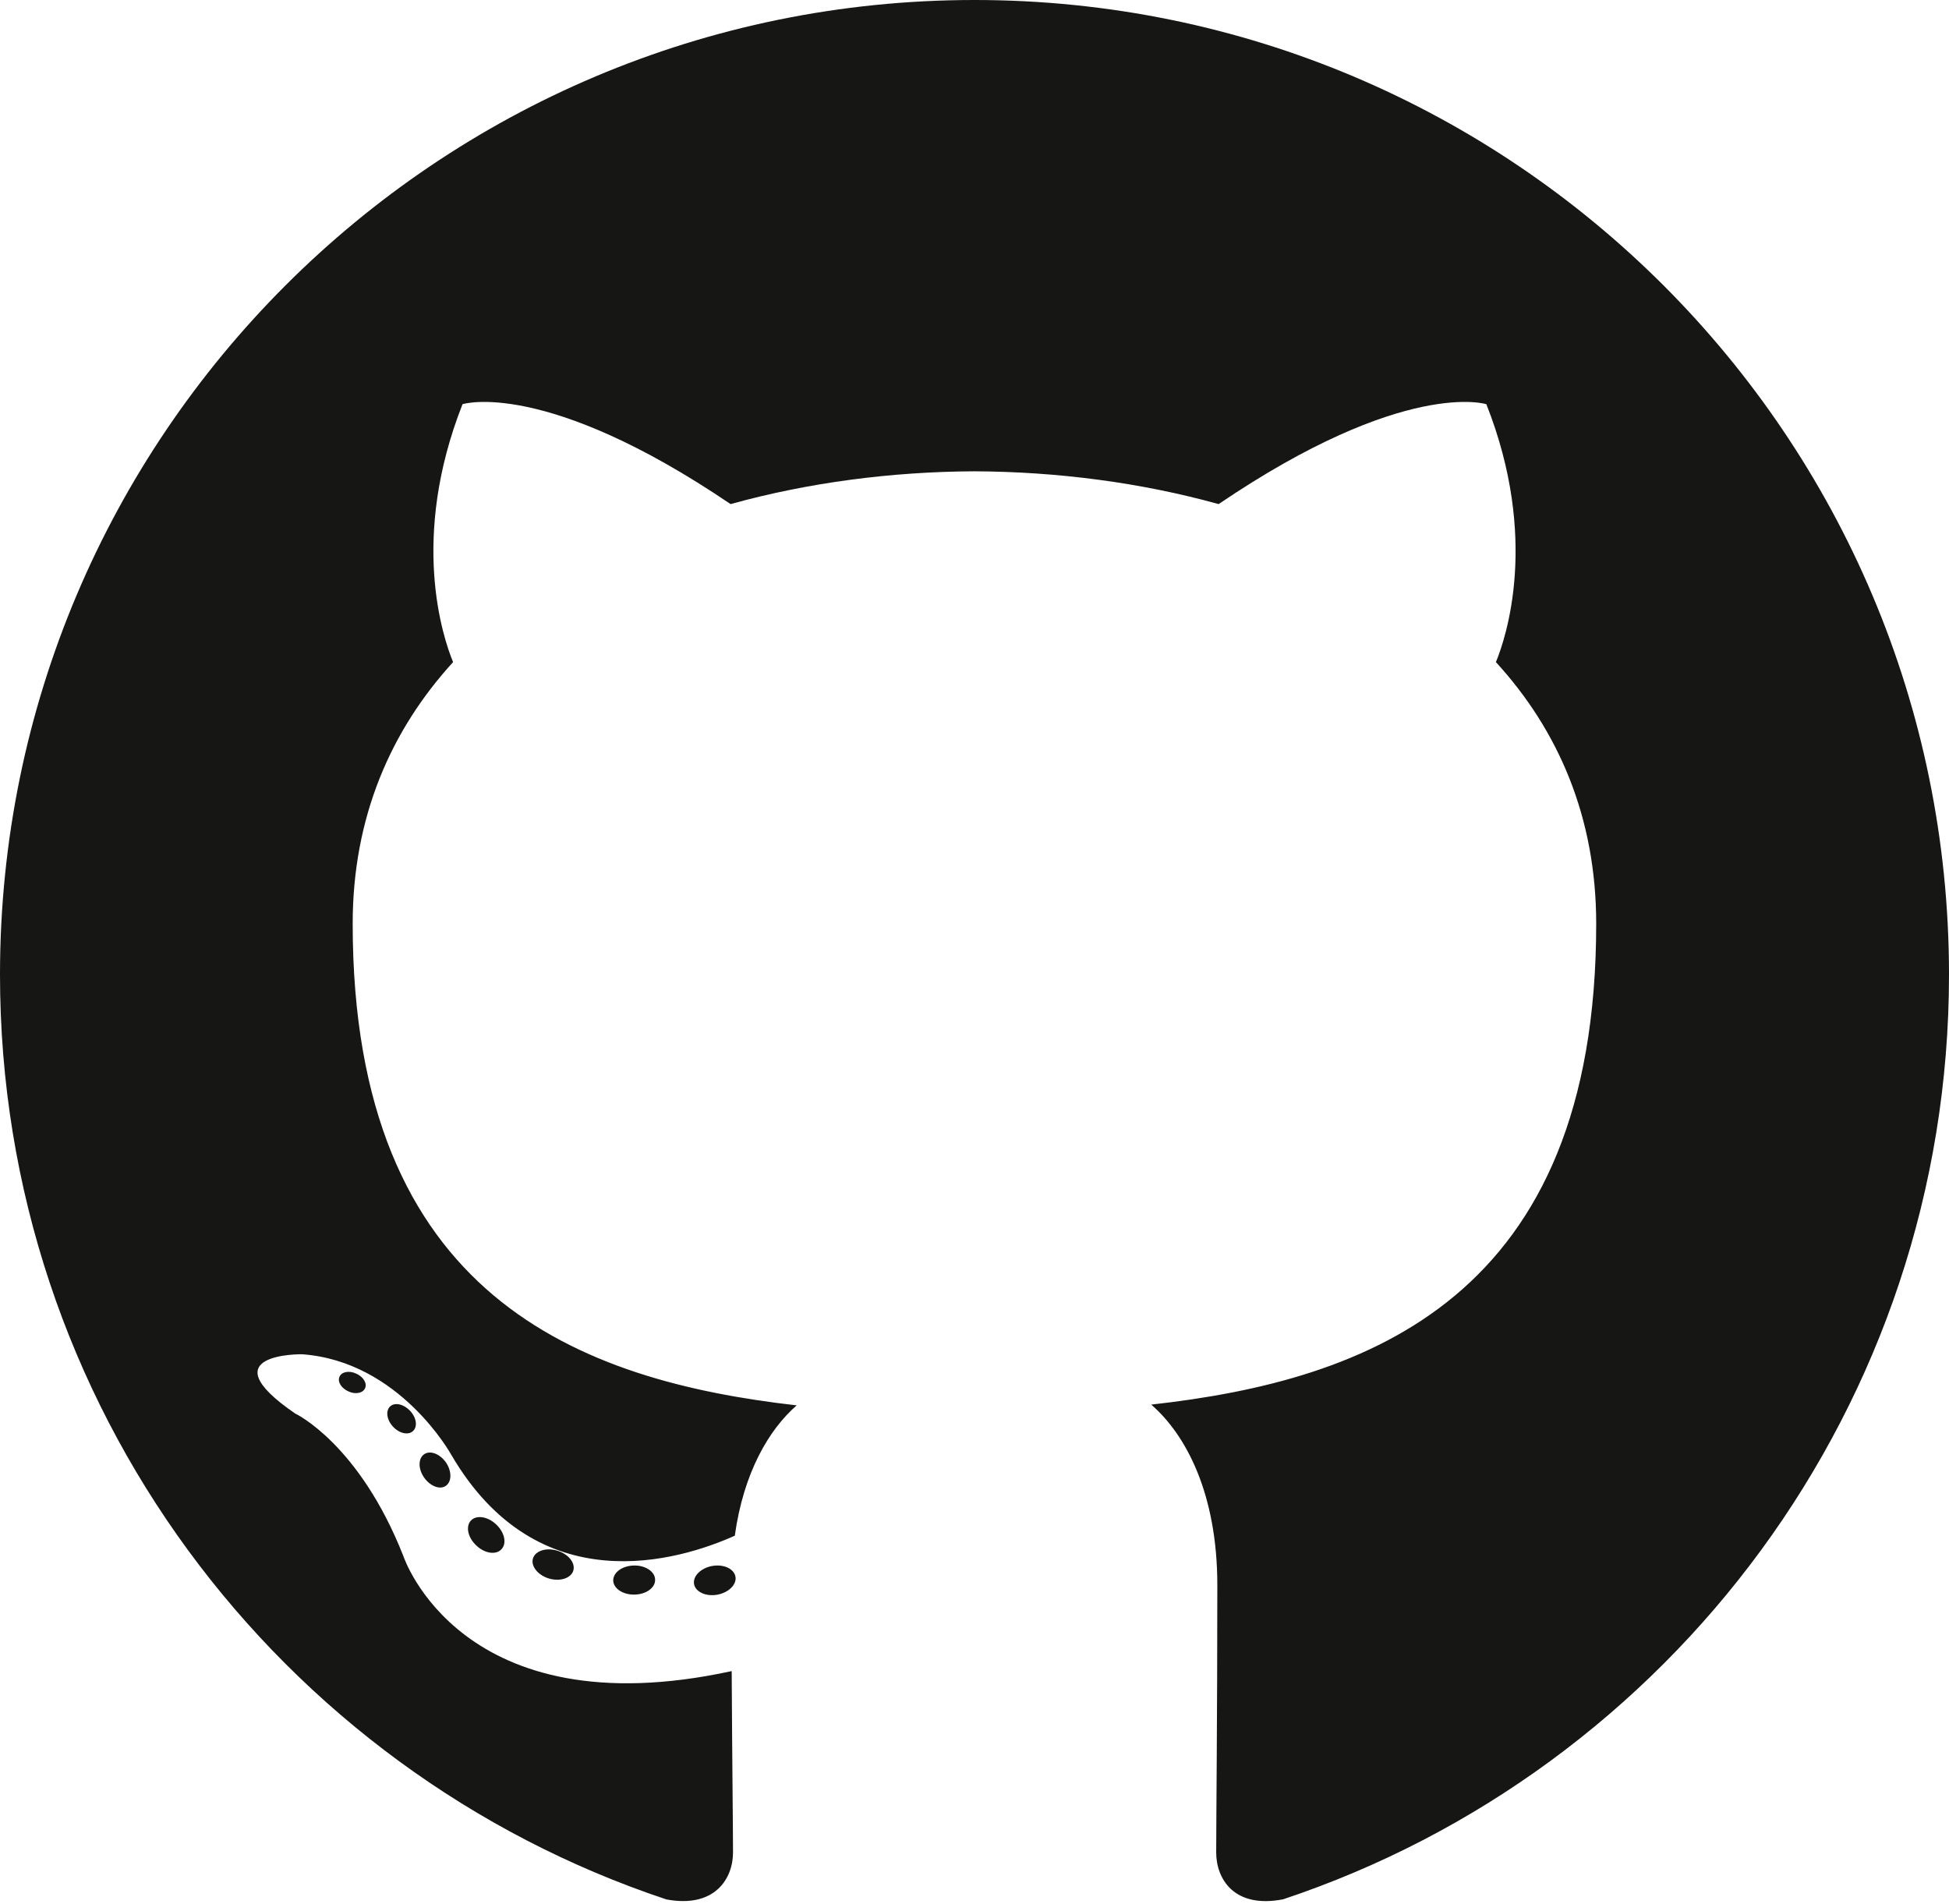
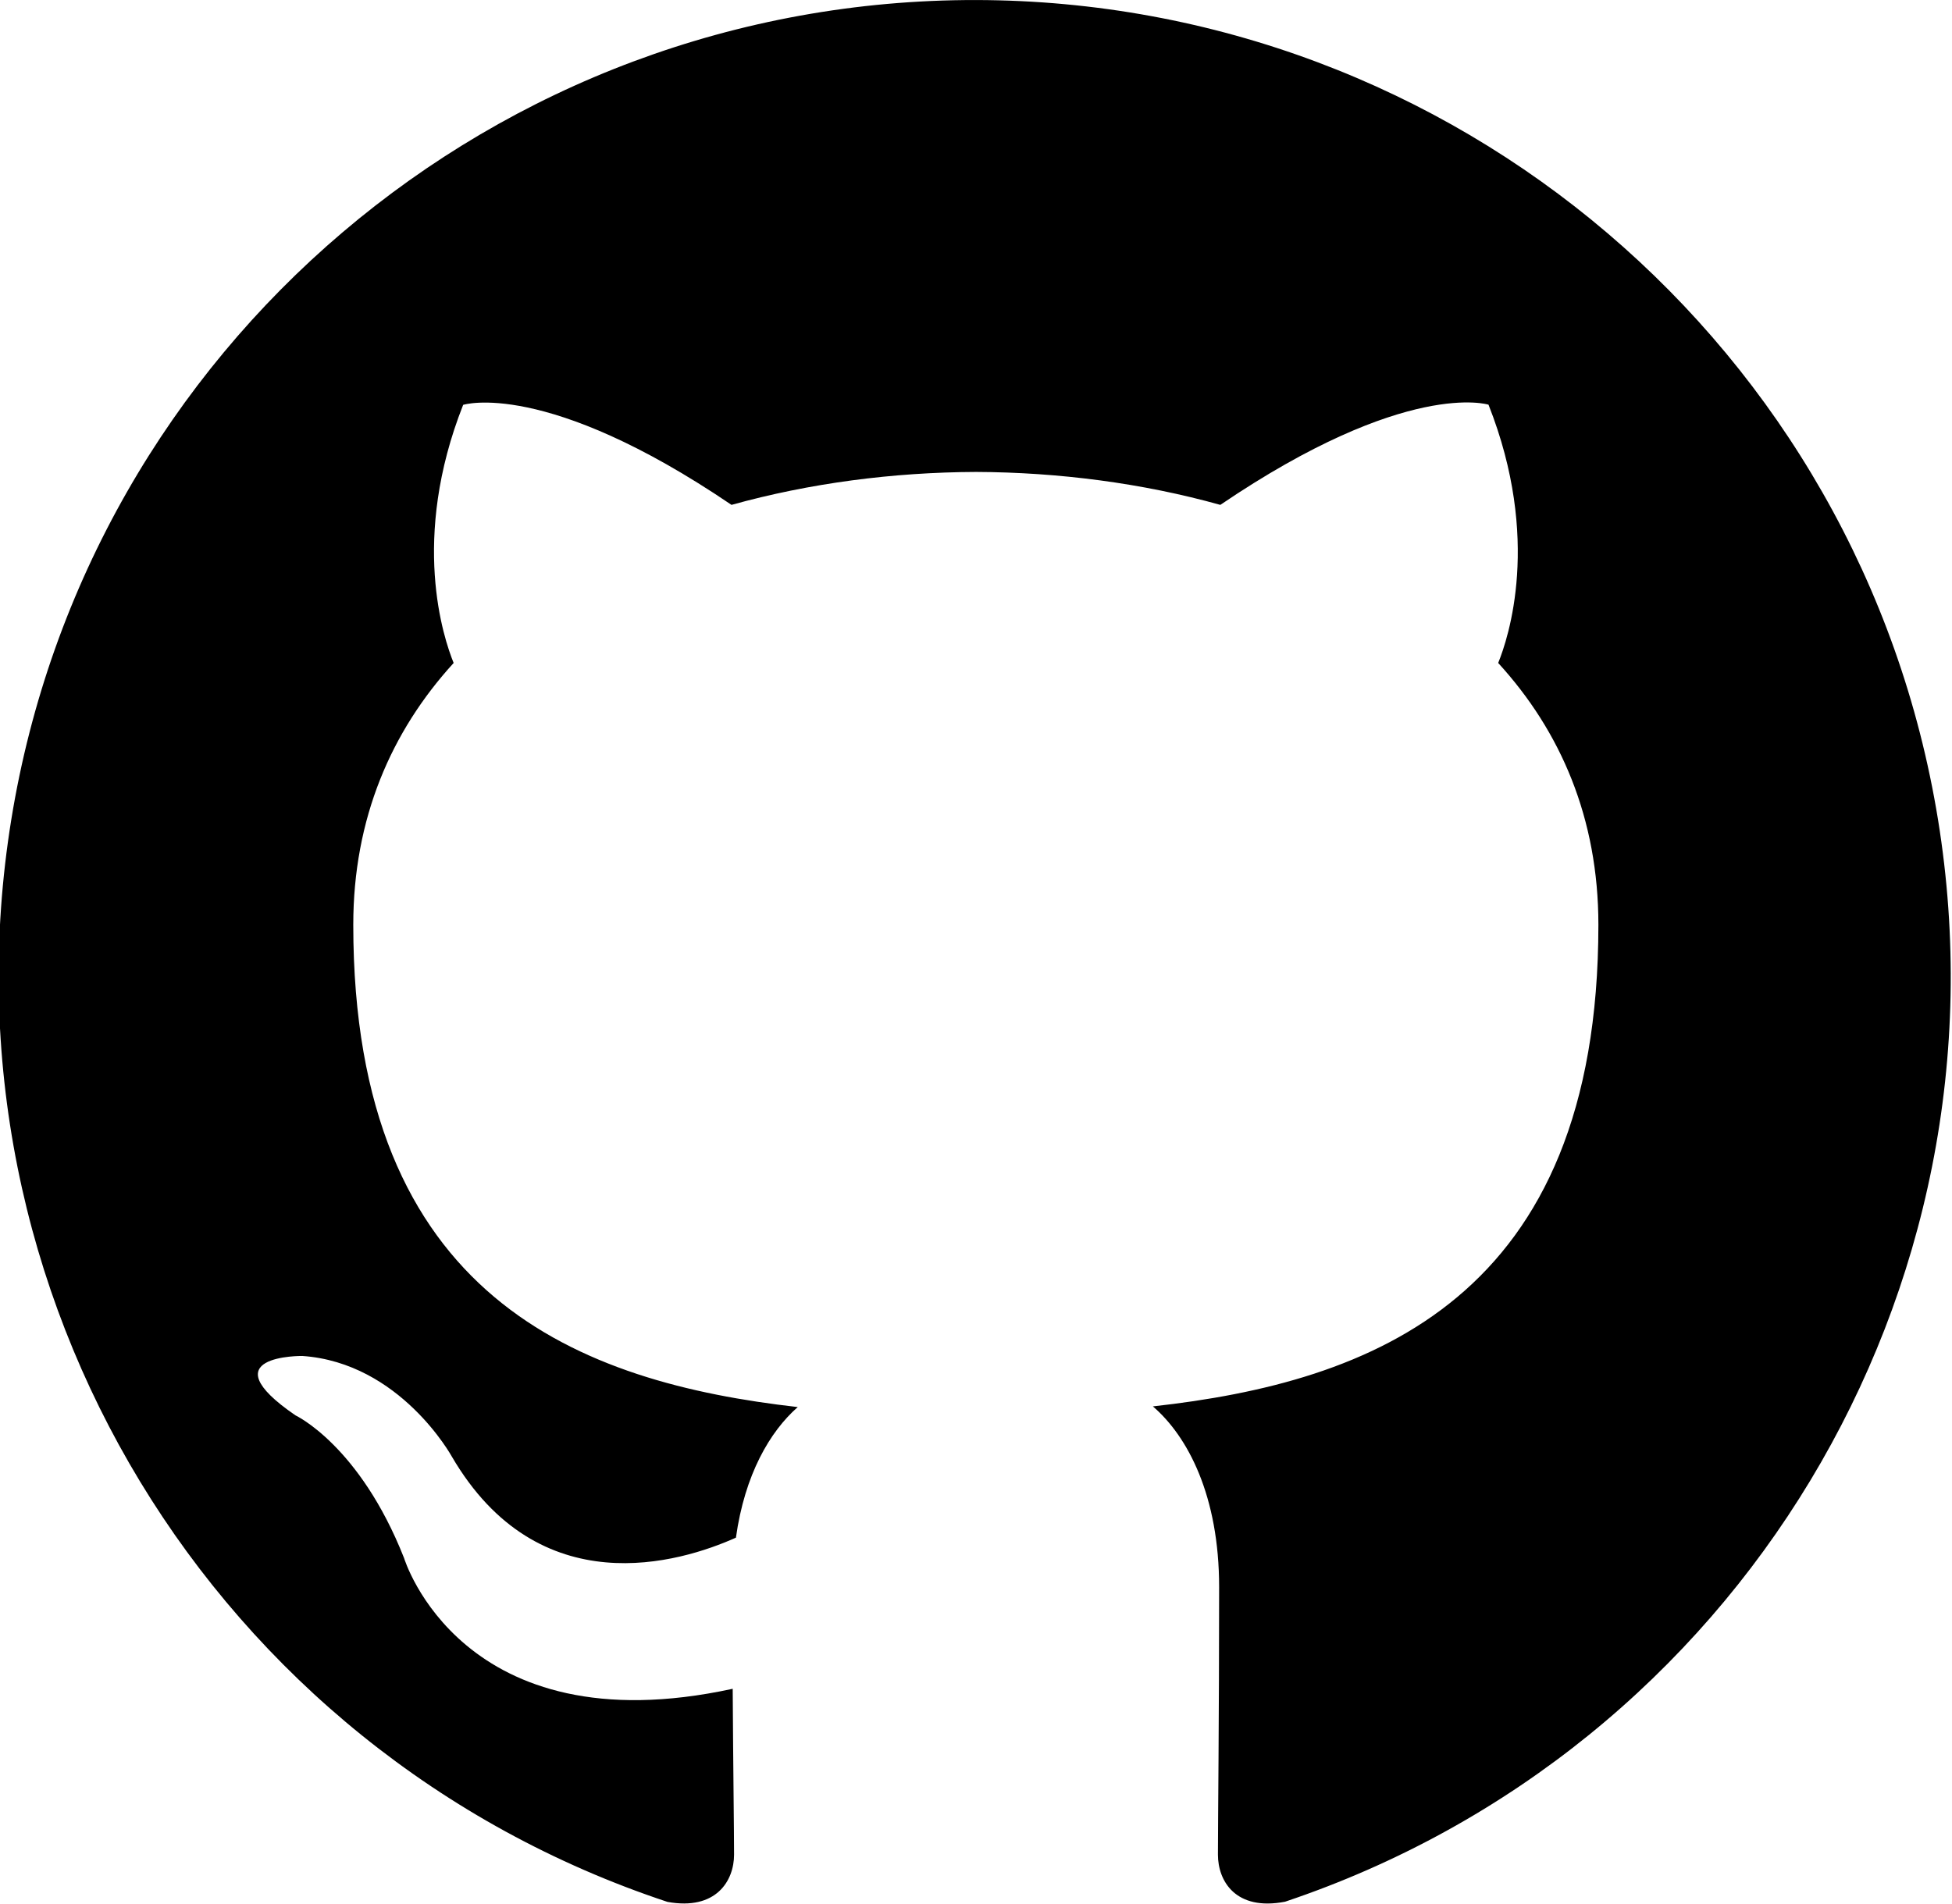
- <svg xmlns="http://www.w3.org/2000/svg" width="256px" height="250px" viewBox="0 0 256 250" version="1.1" preserveAspectRatio="xMidYMid">
-   <g>
-     <path d="M128.001,0 C57.317,0 0,57.307 0,128.001 C0,184.555 36.676,232.536 87.535,249.461 C93.932,250.646 96.281,246.684 96.281,243.303 C96.281,240.251 96.162,230.168 96.107,219.472 C60.497,227.215 52.983,204.37 52.983,204.37 C47.16,189.575 38.77,185.641 38.77,185.641 C27.157,177.696 39.646,177.859 39.646,177.859 C52.499,178.762 59.267,191.05 59.267,191.05 C70.684,210.618 89.212,204.961 96.516,201.69 C97.665,193.418 100.982,187.771 104.643,184.574 C76.212,181.338 46.325,170.362 46.325,121.316 C46.325,107.341 51.325,95.922 59.513,86.958 C58.184,83.734 53.803,70.716 60.753,53.084 C60.753,53.084 71.502,49.644 95.963,66.205 C106.173,63.369 117.123,61.947 128.001,61.898 C138.879,61.947 149.838,63.369 160.067,66.205 C184.498,49.644 195.232,53.084 195.232,53.084 C202.199,70.716 197.816,83.734 196.487,86.958 C204.694,95.922 209.66,107.341 209.66,121.316 C209.66,170.479 179.716,181.304 151.213,184.473 C155.804,188.445 159.895,196.235 159.895,208.177 C159.895,225.303 159.747,239.087 159.747,243.303 C159.747,246.71 162.051,250.701 168.539,249.444 C219.37,232.5 256,184.536 256,128.001 C256,57.307 198.691,0 128.001,0 Z M47.941,182.34 C47.659,182.976 46.658,183.167 45.747,182.73 C44.818,182.313 44.297,181.446 44.598,180.808 C44.873,180.153 45.876,179.97 46.802,180.409 C47.733,180.827 48.263,181.702 47.941,182.34 Z M54.237,187.958 C53.626,188.524 52.433,188.261 51.623,187.367 C50.786,186.475 50.629,185.281 51.248,184.707 C51.878,184.141 53.035,184.406 53.874,185.298 C54.712,186.201 54.875,187.386 54.237,187.958 Z M58.556,195.146 C57.772,195.691 56.49,195.18 55.697,194.042 C54.913,192.904 54.913,191.539 55.714,190.992 C56.509,190.445 57.772,190.937 58.575,192.067 C59.357,193.224 59.357,194.589 58.556,195.146 Z M65.861,203.471 C65.16,204.245 63.665,204.037 62.572,202.982 C61.452,201.949 61.141,200.485 61.845,199.711 C62.555,198.935 64.058,199.153 65.16,200.201 C66.27,201.231 66.61,202.706 65.861,203.471 Z M75.303,206.282 C74.993,207.284 73.554,207.74 72.104,207.314 C70.656,206.875 69.709,205.701 70.001,204.688 C70.302,203.679 71.748,203.204 73.208,203.66 C74.654,204.096 75.604,205.262 75.303,206.282 Z M86.047,207.474 C86.083,208.529 84.854,209.405 83.332,209.424 C81.801,209.458 80.563,208.603 80.546,207.565 C80.546,206.499 81.748,205.632 83.279,205.606 C84.801,205.577 86.047,206.424 86.047,207.474 Z M96.602,207.069 C96.784,208.099 95.727,209.157 94.215,209.439 C92.73,209.71 91.354,209.074 91.165,208.053 C90.981,206.997 92.058,205.939 93.541,205.666 C95.055,205.403 96.409,206.022 96.602,207.069 Z" fill="#161614" />
-   </g>
+ <svg xmlns="http://www.w3.org/2000/svg" width="43.438" height="42.366" viewBox="0 0 11.493 11.209">
+   <path d="M5.746 0A5.746 5.746 0 0 0 3.93 11.2c.287.052.392-.125.392-.278 0-.136-.005-.497-.008-.977-1.598.347-1.935-.77-1.935-.77-.262-.664-.639-.84-.639-.84-.521-.357.04-.35.04-.35.577.04.88.592.88.592.513.878 1.345.625 1.673.478.052-.372.2-.625.364-.769-1.276-.145-2.617-.638-2.617-2.84 0-.627.224-1.14.591-1.542-.059-.145-.256-.73.056-1.52 0 0 .483-.155 1.58.589.46-.128.95-.192 1.44-.194.487.002.98.066 1.438.194 1.097-.744 1.579-.59 1.579-.59.313.792.116 1.376.057 1.521.368.402.59.915.59 1.542 0 2.208-1.343 2.694-2.623 2.836.206.177.39.528.39 1.064 0 .768-.007 1.388-.007 1.576 0 .154.103.333.395.277A5.749 5.749 0 0 0 5.746 0" fill-rule="evenodd" />
</svg>
